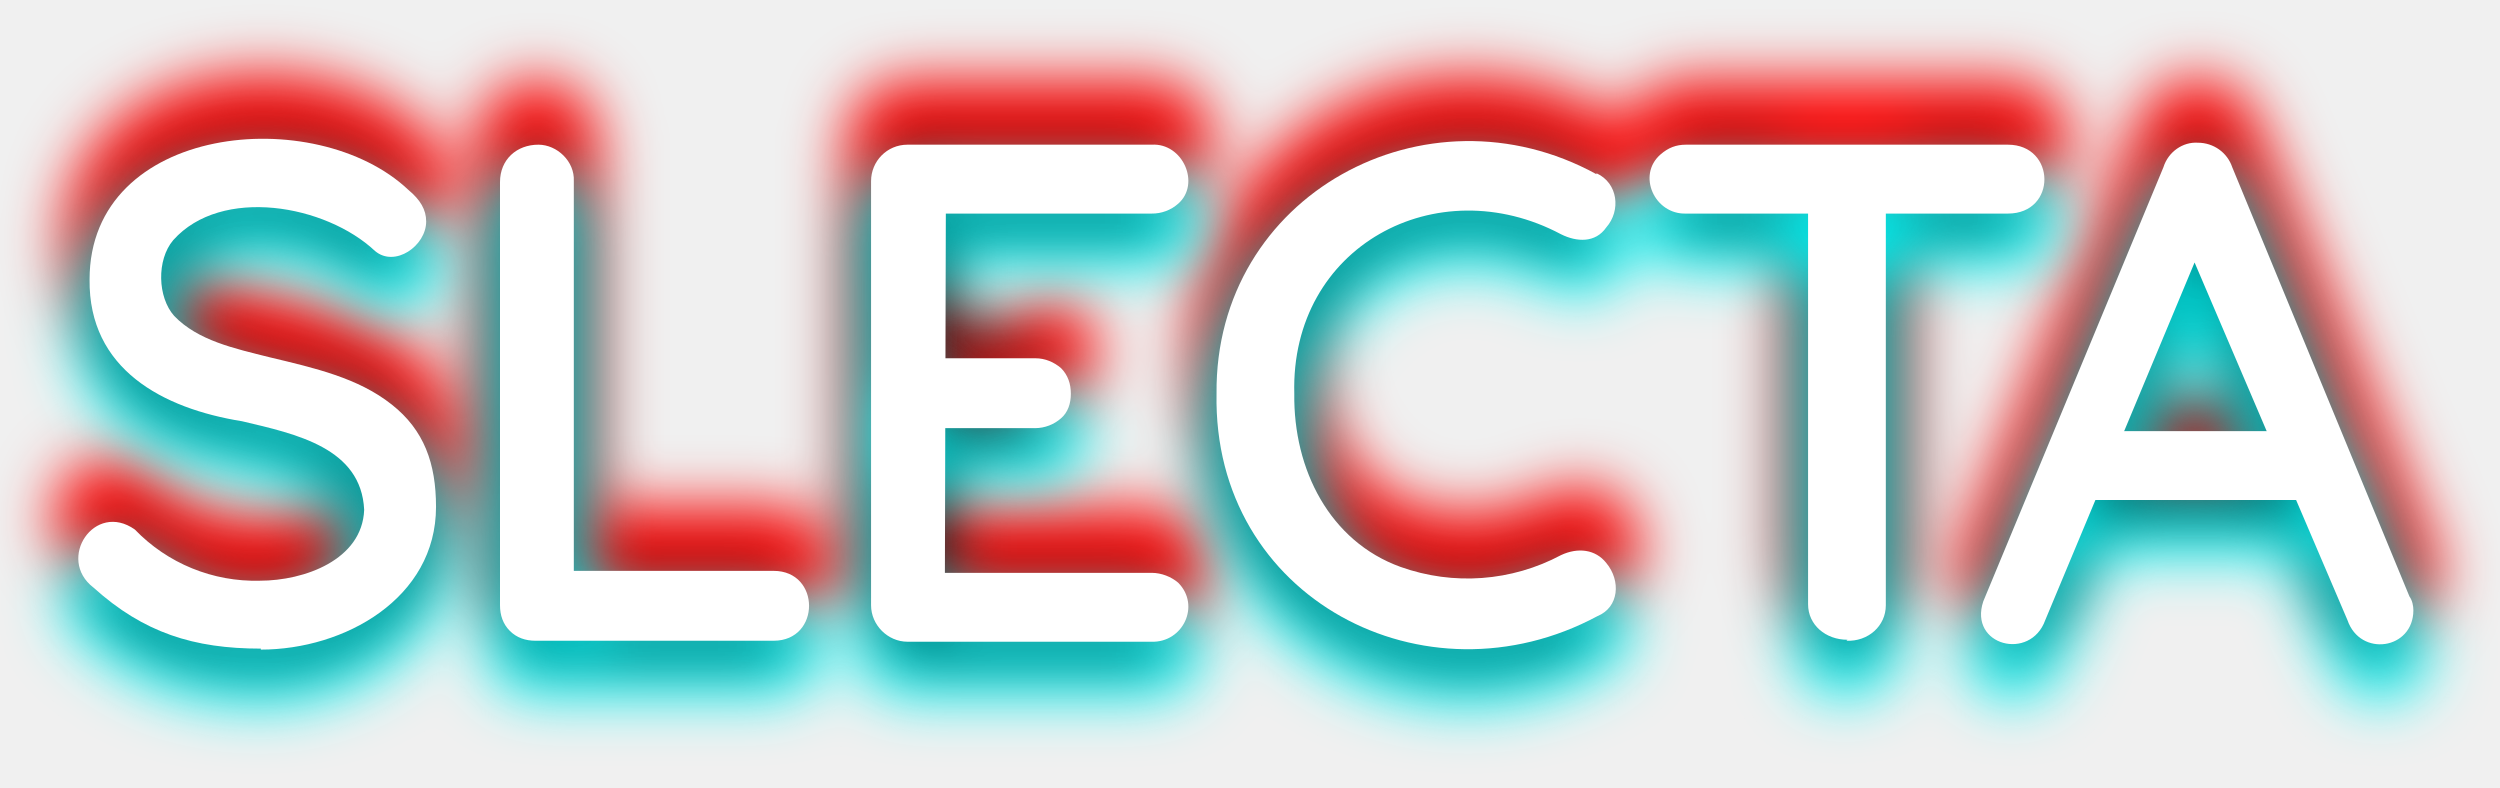
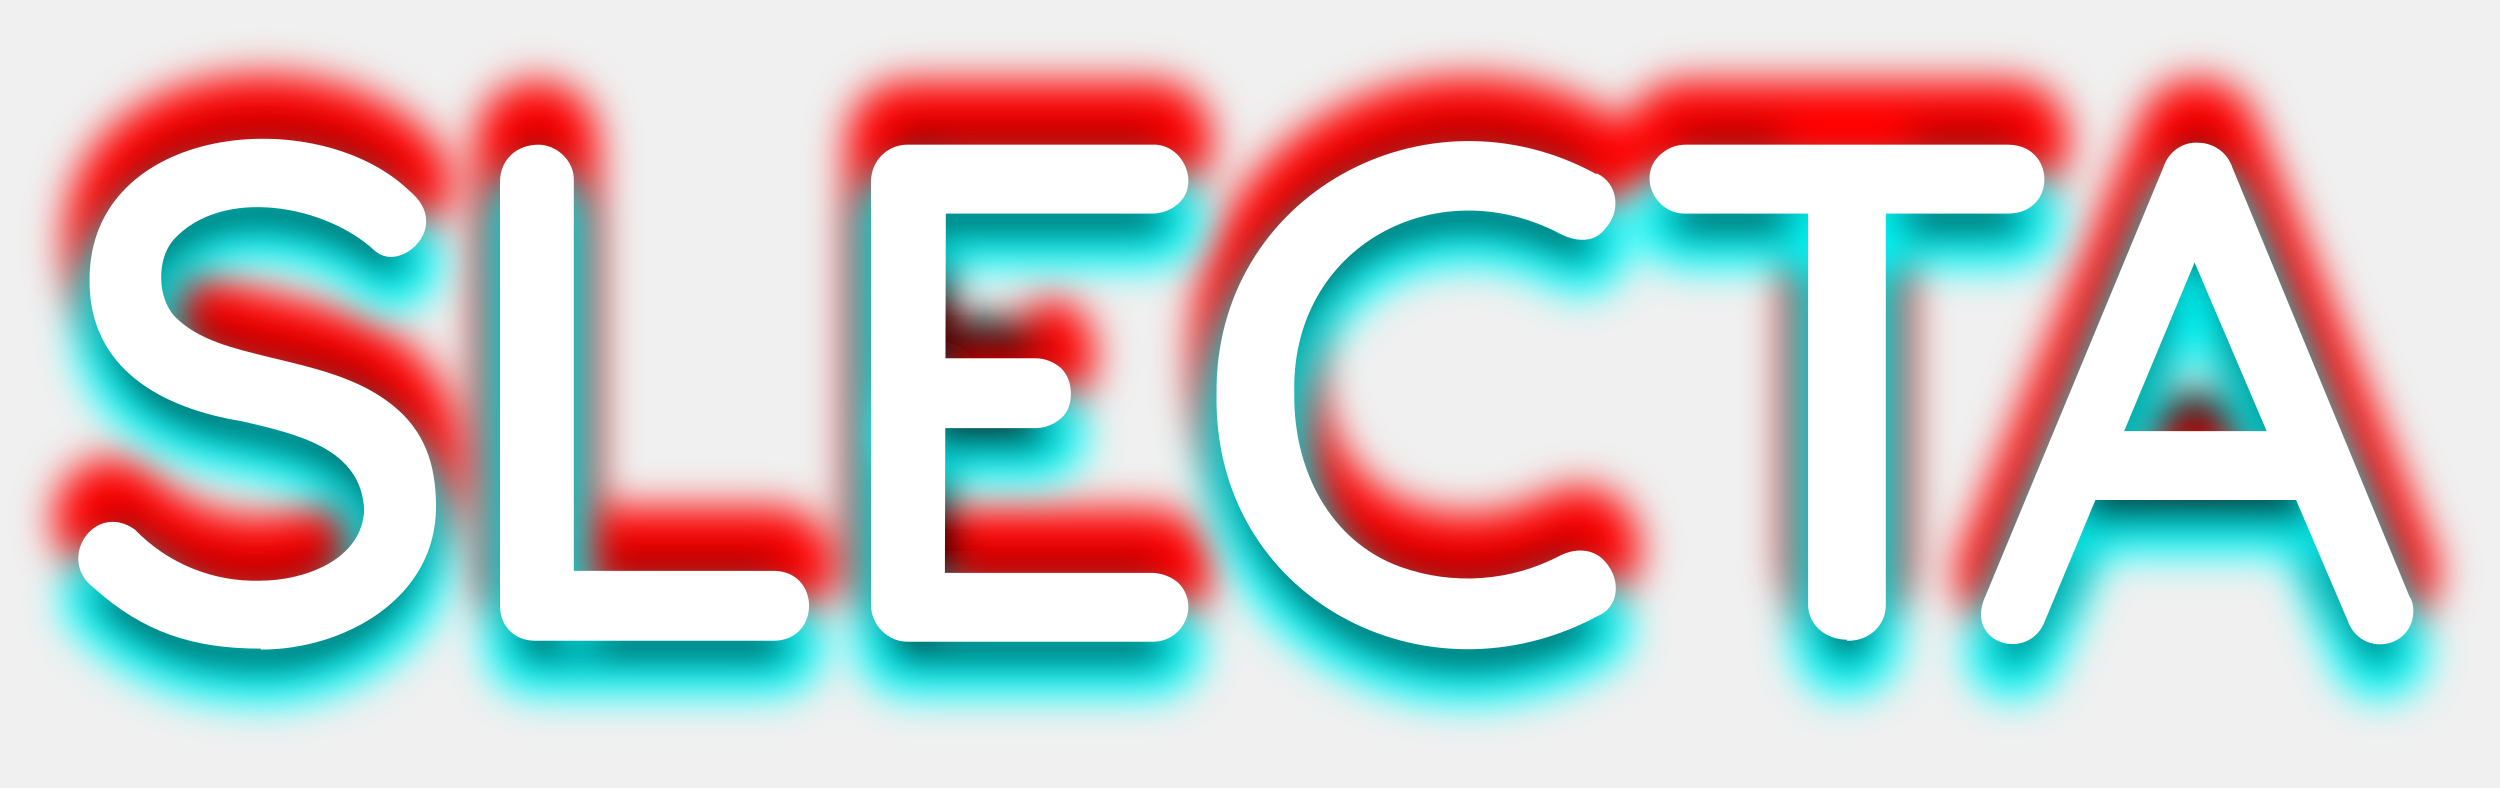
<svg xmlns="http://www.w3.org/2000/svg" class="logo" viewBox="-8 -14 254 80">
  <defs>
    <filter x="-25%" y="-25%" width="150%" height="150%" id="b">
-       <feGaussianBlur in="SourceGraphic" stdDeviation="3" result="blur" />
+       <feGaussianBlur in="SourceGraphic" stdDeviation="2" result="blur" />
    </filter>
    <g id="a">
      <path id="S" d="M18.5 51.9c-6.8 0-11.9-1.6-17-6.2-3.8-2.9.1-8.8 4.2-5.9A17 17 0 0 0 18.4 45c4.5 0 10.4-2.1 10.6-7.2-.3-6.3-6.9-7.7-12.4-9C8.5 27.5 1 23.5 1.1 14.4c0-15.8 23-18 32.4-9.1 1.2 1 1.8 2 1.8 3.2 0 2.5-3.2 4.7-5.2 3-5-4.7-15.6-6.6-20.5-1.1-1.7 2-1.6 5.8.1 7.7 2.4 2.5 6.1 3.3 9.7 4.2 4.6 1.1 9 2.1 12.4 4.8 3.3 2.6 4.5 6 4.5 10.4C36.3 46.8 27 52 18.5 52Z" />
      <path id="L" d="M70.6 44c4.8 0 4.8 7.1 0 7.1H46.4c-1 0-1.9-.3-2.6-1-.7-.7-1-1.6-1-2.6v-43c0-2.3 1.7-3.8 3.9-3.8 1.9 0 3.7 1.7 3.6 3.7v41L48.8 44h21.8Z" />
      <g id="E">
        <path d="m88 44.8-.4-.6H109c1 0 2 .4 2.7 1 2.3 2.3.5 6.1-2.7 6H84.2c-2 0-3.7-1.7-3.7-3.7V4.4c0-2 1.6-3.7 3.7-3.7H109c3.2-.2 5 4 2.7 6a4 4 0 0 1-2.7 1H87.4l.7-1.3" />
        <path d="M97.2 22.4c1 0 1.9.4 2.6 1 .7.7 1 1.6 1 2.6s-.3 1.9-1 2.5a4 4 0 0 1-2.6 1H87a4 4 0 0 1-2.6-1c-.7-.8-1-1.6-1-2.7s.3-1.8 1-2.4a4 4 0 0 1 2.6-1" />
      </g>
      <path id="C" d="M154.2 3.6c2.2 1 2.5 3.8 1 5.5-1.1 1.6-3 1.5-4.6.7C138 3.1 123.1 11 123.5 26c-.1 7.7 3.6 15 10.8 17.6a20.2 20.2 0 0 0 16.3-1.2c1.7-.8 3.5-.6 4.6.8 1.5 1.8 1.3 4.5-.9 5.4-17.5 9.4-39.1-1.8-38.7-22.6-.2-20.2 21.3-31.8 38.6-22.3Z" />
      <path id="T" d="M163.3 7.7c-3.2.1-5-3.9-2.6-6 .8-.7 1.6-1 2.6-1H196c4.9 0 5 7 0 7h-32.7ZM179.7 51c-2.2 0-4-1.5-4-3.6V4.3h7.9v43.2c0 2.1-1.8 3.7-4 3.6Z" />
      <g id="A">
        <path d="M216 10.2 199.8 49c-1.5 4.2-7.8 2.6-6.3-1.9L211.8 3c.5-1.6 2-2.6 3.5-2.5 1.6 0 3 1 3.5 2.5l18 43.6c.3.4.4 1 .4 1.4 0 4-5.4 4.8-6.7 1L214 10.4l1.9-.1Z" />
        <path d="M225.5 29.8c1 0 2 .3 2.7 1 .7.7 1 1.6 1 2.6s-.3 1.8-1 2.5a4 4 0 0 1-2.7.9h-21c-1.1 0-2-.3-2.7-1-.7-.7-1-1.6-1-2.6s.3-1.8 1-2.5a4 4 0 0 1 2.6-.9" />
      </g>
    </g>
  </defs>
  <use href="#a" y="-4" stroke="red" stroke-width="5" filter="url(#b)" />
  <use href="#a" y="4" stroke="#0ff" stroke-width="3" filter="url(#b)" />
  <use href="#a" fill="white" />
</svg>
